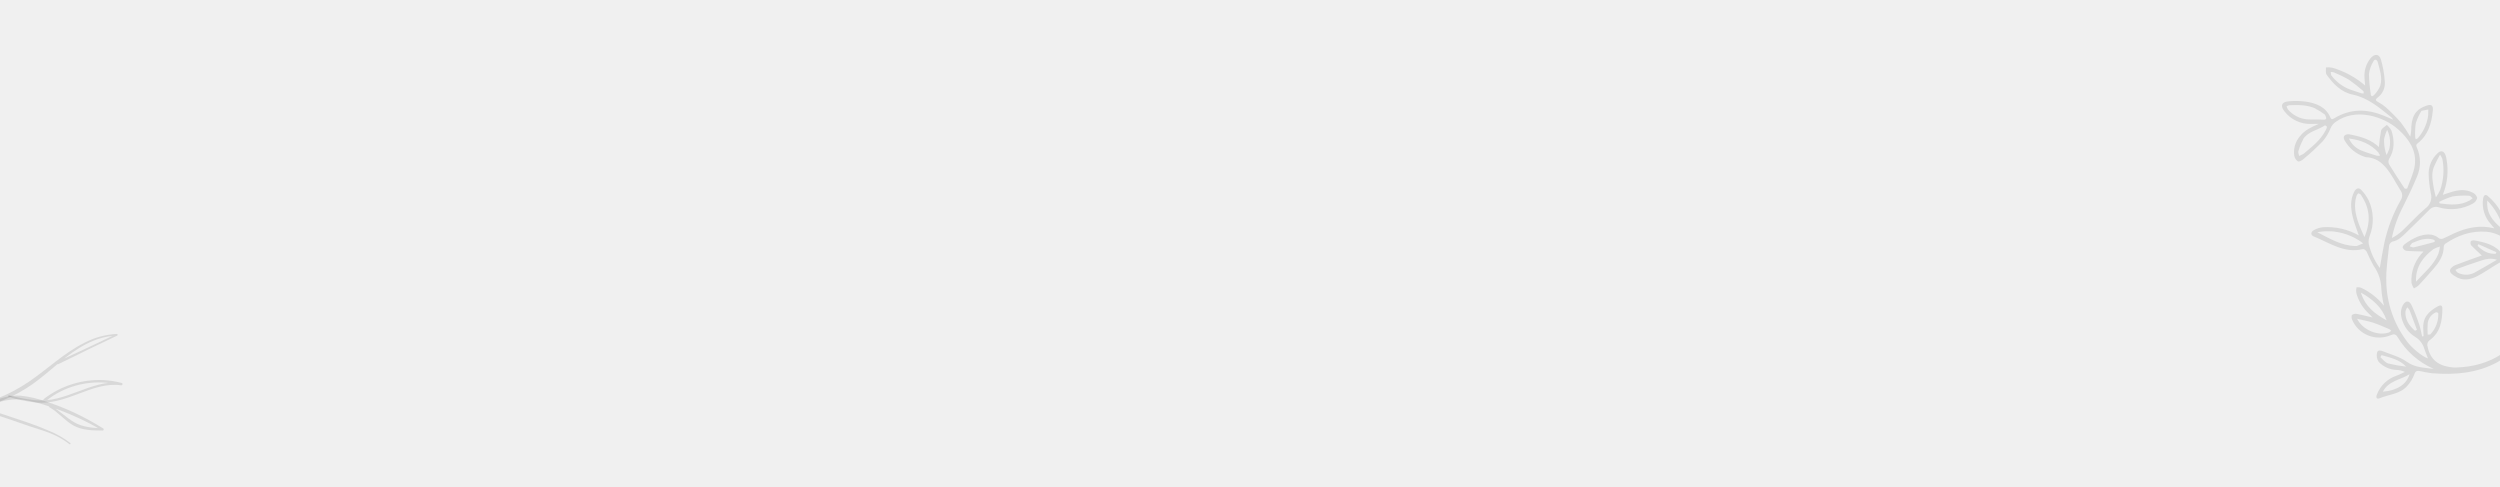
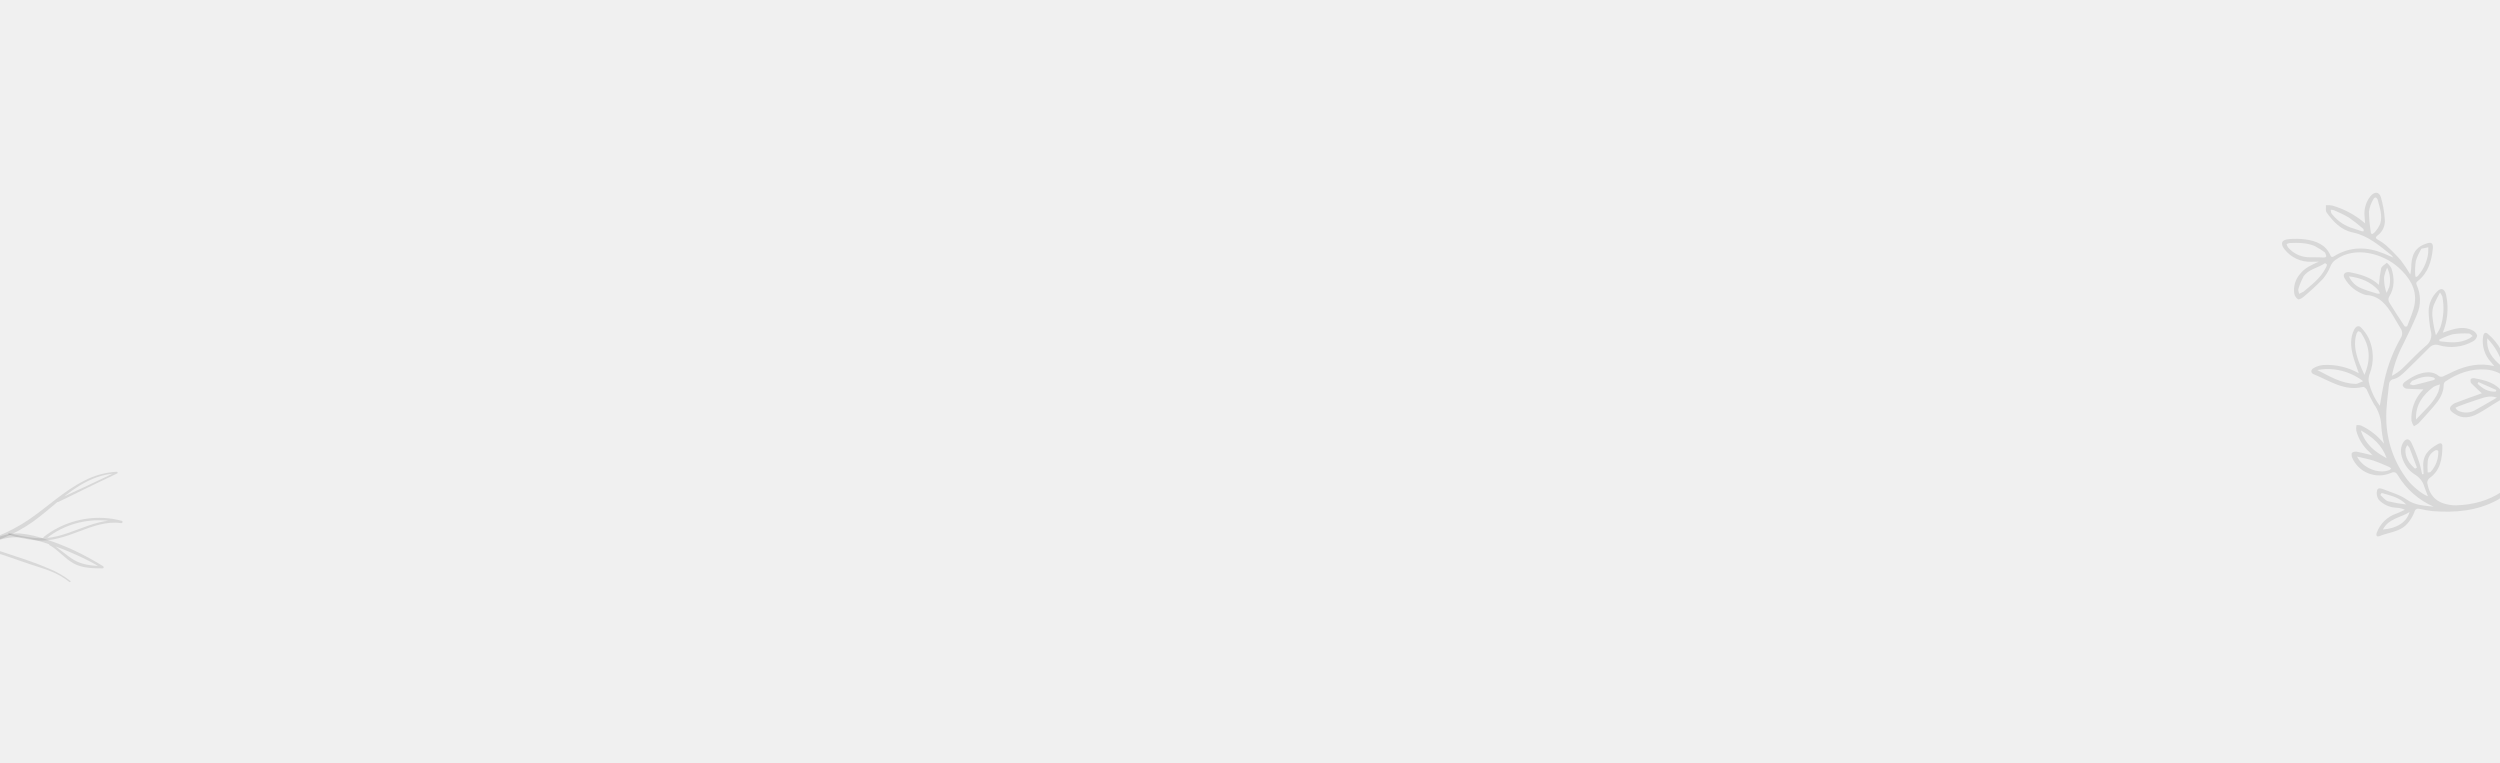
- <svg xmlns="http://www.w3.org/2000/svg" width="1920" height="374" viewBox="0 0 1920 374" fill="none">
+ <svg xmlns="http://www.w3.org/2000/svg" width="1226" height="374" viewBox="0 0 1920 374" fill="none">
  <g clip-path="url(#clip0_505_822)">
    <path d="M-27.342 315.184C-18.683 312.15 -10.018 309.221 -1.501 305.798C6.878 302.407 14.872 298.135 22.347 293.054C36.575 283.345 49.161 271.126 64.683 263.327C72.421 259.233 80.965 256.887 89.721 256.451C89.865 256.462 90.002 256.516 90.113 256.608C90.225 256.7 90.305 256.824 90.343 256.963C90.381 257.103 90.375 257.25 90.326 257.385C90.276 257.521 90.186 257.637 90.068 257.718L67.436 268.571C59.893 272.206 52.511 276.026 44.879 279.602C43.808 280.22 42.769 278.468 43.909 277.921C51.44 274.265 59.097 270.923 66.705 267.305L89.397 256.556C89.6 256.908 89.619 257.368 89.731 257.801C73.015 258.156 58.503 267.752 46.062 278.034C39.202 283.71 32.548 289.599 25.307 294.803C18.093 299.9 10.32 304.156 2.139 307.487C-7.306 311.297 -16.968 314.547 -26.797 317.222C-28.045 317.582 -28.518 315.669 -27.306 315.247L-27.342 315.184Z" fill="black" fill-opacity="0.1" />
    <path d="M-25.67 314.607C-11.479 312.638 0.526 302.885 15.295 303.821C22.44 304.557 29.471 306.185 36.224 308.669C43.315 311.008 50.267 313.756 57.046 316.9C64.658 320.509 72.061 324.548 79.221 328.998C79.389 329.099 79.519 329.252 79.594 329.433C79.668 329.615 79.683 329.815 79.635 330.005C79.587 330.194 79.479 330.362 79.327 330.485C79.176 330.607 78.989 330.677 78.794 330.684C71.208 330.581 63.416 330.598 56.607 326.893C49.798 323.188 44.88 316.62 38.089 312.85C37.905 312.747 37.77 312.575 37.712 312.372C37.654 312.169 37.679 311.952 37.78 311.769C37.882 311.585 38.053 311.45 38.254 311.394C38.456 311.337 38.672 311.363 38.855 311.466C45.371 315.092 50.57 320.528 56.966 324.278C63.361 328.029 71.327 328.742 78.875 328.921C78.728 329.476 78.561 330.043 78.427 330.619C72.192 326.848 65.729 323.473 59.078 320.514C52.329 317.403 45.411 314.681 38.357 312.363C31.636 309.938 24.708 308.149 17.663 307.018C10.677 306.243 3.617 307.143 -2.935 309.642C-10.291 312.174 -17.532 315.524 -25.391 315.995C-26.156 316.049 -26.343 314.774 -25.581 314.666L-25.67 314.607Z" fill="black" fill-opacity="0.1" />
    <path d="M7.167 303.588C13.414 305.318 19.78 306.563 26.211 307.312C32.18 307.854 38.19 307.395 43.996 305.953C54.771 303.301 64.786 298.238 75.534 295.491C81.376 293.871 87.486 293.427 93.514 294.185L93.028 295.96C77.477 291.79 60.98 293.445 46.628 300.615C42.552 302.64 38.732 305.143 35.247 308.071C35.134 308.191 34.997 308.285 34.844 308.346C34.691 308.407 34.527 308.435 34.362 308.426C34.198 308.418 34.036 308.373 33.89 308.297C33.743 308.22 33.615 308.113 33.513 307.982C33.412 307.851 33.339 307.699 33.301 307.538C33.263 307.377 33.26 307.21 33.292 307.048C33.325 306.886 33.392 306.733 33.488 306.599C33.585 306.466 33.71 306.356 33.853 306.275C46.934 296.192 63.179 291.106 79.708 291.92C84.359 292.173 88.974 292.911 93.478 294.123C94.651 294.442 94.135 296.068 92.992 295.898C81.715 294.302 70.821 298.461 60.478 302.386C50.135 306.31 39.2 310.16 27.706 309.188C20.62 308.372 13.616 306.925 6.778 304.864C5.91 304.646 6.264 303.308 7.131 303.526L7.167 303.588Z" fill="black" fill-opacity="0.1" />
    <path d="M-26.748 315.118C-21.803 313.824 -16.623 313.671 -11.597 314.671C-6.341 315.557 -1.167 316.893 3.867 318.663C15.241 322.472 26.805 326.088 37.805 330.914C43.626 333.279 49.096 336.443 54.057 340.317C54.619 340.767 53.836 341.552 53.294 341.09C48.888 337.66 44.018 334.881 38.833 332.838C33.683 330.721 28.286 329.272 23.017 327.472L5.875 321.571C1.072 319.852 -3.826 318.421 -8.795 317.286C-11.66 316.645 -14.574 316.263 -17.503 316.144C-20.415 316.132 -23.322 316.366 -26.192 316.844C-26.405 316.875 -26.623 316.826 -26.804 316.706C-26.985 316.587 -27.116 316.405 -27.173 316.195C-27.23 315.985 -27.208 315.762 -27.111 315.569C-27.015 315.375 -26.851 315.224 -26.651 315.145L-26.748 315.118Z" fill="black" fill-opacity="0.1" />
  </g>
  <g clip-path="url(#clip1_505_822)">
-     <path d="M1825.47 302.979C1826.74 299.637 1828.73 296.616 1831.3 294.13C1833.87 291.644 1836.96 289.753 1840.34 288.59C1842.59 287.812 1844.73 286.626 1846.91 285.641C1844.91 284.708 1842.75 284.185 1840.55 284.104C1835.34 283.918 1830.41 281.696 1826.82 277.914C1826.12 276.855 1825.65 275.66 1825.44 274.407C1825.23 273.154 1825.29 271.872 1825.62 270.645C1826.27 268.258 1829.09 269.332 1830.89 270.082C1836.71 272.401 1843.1 274.072 1848.1 277.633C1854.66 282.381 1861.81 282.371 1869.04 283.279C1857.52 278.245 1847.85 269.733 1841.39 258.934C1839.93 256.403 1838.32 256.441 1836.02 257.443C1830.56 259.78 1824.4 259.864 1818.87 257.677C1813.34 255.491 1808.9 251.209 1806.5 245.764C1805.97 244.584 1805.73 242.51 1806.41 241.796C1807 241.415 1807.66 241.161 1808.35 241.049C1809.04 240.936 1809.74 240.969 1810.42 241.145C1814.16 241.837 1817.85 242.83 1821.56 243.716L1822.25 243.791L1821.64 243.423C1821.03 242.635 1820.35 241.897 1819.62 241.214C1814.76 236.88 1811.28 231.211 1809.62 224.914C1809.43 223.469 1809.49 222.003 1809.81 220.582C1811.02 220.732 1812.4 220.506 1813.38 221.006C1820.19 224.205 1826.18 228.929 1830.88 234.812C1829.9 230.633 1829.22 226.386 1828.87 222.107C1828.8 215.713 1826.76 209.494 1823.02 204.3C1821 200.682 1819.17 196.963 1817.53 193.158C1817.02 192.283 1815.51 191.122 1814.77 191.301C1800.44 194.816 1789.14 186.53 1776.98 181.594C1774.4 180.602 1774.48 178.077 1777.08 176.701C1779.23 175.507 1781.6 174.754 1784.04 174.488C1793.62 173.891 1803.16 176.07 1811.54 180.765C1809.84 175.642 1807.95 171.078 1806.83 166.344C1805.34 159.987 1804.85 153.522 1807.96 147.382C1809.42 144.534 1811.61 143.789 1813.41 145.798C1815.71 148.186 1817.64 150.902 1819.13 153.858C1821.09 158.106 1822.17 162.702 1822.31 167.374C1822.46 172.046 1821.66 176.698 1819.98 181.054C1819.17 183.042 1818.9 185.208 1819.19 187.334C1820.73 194.006 1823.62 200.291 1827.7 205.793C1828.9 198.871 1829.91 192.462 1831.24 186.187C1833.76 174.802 1837.98 163.863 1843.75 153.735C1844.49 152.643 1844.88 151.35 1844.86 150.029C1844.84 148.709 1844.42 147.425 1843.65 146.352C1841.57 143.137 1839.81 139.71 1837.79 136.463C1832.92 128.536 1827.59 121.194 1817.06 120.722C1816.73 120.687 1816.4 120.599 1816.1 120.462C1809.56 118.343 1804.06 113.845 1800.67 107.859C1799.17 105.255 1800.29 103.341 1803.25 103.098C1804.24 103.129 1805.22 103.277 1806.18 103.54C1813.97 105.117 1821.38 107.535 1826.98 112.889C1827.3 108.623 1827.88 104.383 1828.73 100.191C1829.17 98.501 1831.57 97.339 1833.09 95.94C1834.51 97.135 1835.71 98.58 1836.62 100.205C1838.98 107.723 1839.24 115.163 1834.76 122.212C1834.46 122.849 1834.32 123.547 1834.34 124.251C1834.36 124.955 1834.54 125.644 1834.87 126.265C1838.68 132.523 1842.71 138.634 1846.75 144.735C1846.93 145.051 1848.62 144.922 1848.71 144.695C1850.81 138.769 1853.76 132.947 1854.57 126.847C1856.04 115.533 1850.11 106.899 1842.03 99.585C1830.46 89.121 1808.83 82.659 1793.8 93.643C1792.08 94.806 1790.74 96.443 1789.94 98.356C1788.48 102.045 1786.44 105.471 1783.88 108.499C1779.17 113.334 1774.2 117.916 1769 122.226C1767.89 123.216 1765.75 124.401 1764.85 123.954C1764.11 123.479 1763.49 122.86 1763 122.135C1762.51 121.41 1762.18 120.593 1762.01 119.735C1761.59 117.018 1761.77 114.243 1762.54 111.606C1763.32 108.969 1764.66 106.536 1766.48 104.481C1770.21 99.699 1775.56 97.477 1780.88 95.103L1781.12 94.963L1780.88 95.103L1774.91 95.197C1771.01 95.317 1767.13 94.513 1763.58 92.851C1760.04 91.189 1756.94 88.715 1754.53 85.63C1750.94 81.129 1752.38 78.12 1758.04 77.774C1762.21 77.425 1766.4 77.499 1770.55 77.994C1778.67 79.186 1786.13 81.899 1789.77 90.265C1790.62 92.254 1791.71 91.43 1792.87 90.736C1805.24 83.296 1817.98 83.531 1830.97 88.927C1833.31 89.885 1835.63 90.902 1837.94 91.9C1837.56 91.24 1837.09 90.634 1836.55 90.097C1827.56 82.886 1818.75 75.144 1806.9 72.663C1797.83 70.776 1791.96 64.419 1786.85 57.372C1785.9 56.062 1786.44 53.663 1786.29 51.767C1787.86 51.63 1789.44 51.691 1791 51.949C1800.36 54.619 1809.03 59.299 1816.4 65.663C1816.24 63.623 1816.03 61.807 1815.94 59.975C1815.48 54.616 1817.05 49.284 1820.34 45.033C1823.51 40.997 1827.27 41.207 1828.56 45.719C1830.16 51.264 1831.16 56.966 1831.54 62.725C1831.74 64.989 1831.37 67.265 1830.47 69.348C1829.56 71.432 1828.16 73.258 1826.38 74.663C1823.76 76.646 1824.49 77.267 1826.67 78.513C1828.72 79.605 1830.64 80.928 1832.39 82.455C1836.42 86.082 1840.23 89.942 1843.81 94.015C1846.46 97.499 1848.89 101.143 1851.08 104.927C1851.66 102.332 1851.93 99.677 1851.89 97.019C1852.7 86.926 1857.09 83.299 1863.78 81.074C1867.48 79.853 1868.73 81.069 1868.44 84.857C1867.48 94.516 1864.98 103.525 1856.96 109.917C1855.76 110.883 1855.34 111.399 1856.04 113.05C1857.63 116.551 1858.48 120.341 1858.54 124.183C1858.6 128.026 1857.86 131.837 1856.38 135.379C1853.18 143.179 1849.45 150.789 1845.7 158.391C1841.63 166.05 1838.68 174.257 1836.96 182.759C1839.74 181.362 1842.32 179.598 1844.63 177.513C1850.74 171.724 1856.39 165.415 1862.8 159.974C1864.6 158.684 1865.96 156.868 1866.68 154.775C1867.41 152.682 1867.47 150.415 1866.85 148.285C1865.82 143.265 1865.27 138.16 1865.2 133.038C1865.25 130.202 1865.86 127.404 1867 124.807C1868.14 122.21 1869.77 119.864 1871.82 117.906C1874.5 115.169 1876.85 115.722 1878.19 119.193C1878.5 120.135 1878.74 121.103 1878.89 122.085C1880.63 131.346 1879.64 140.909 1876.06 149.615L1881.13 147.929C1887.11 145.967 1893.12 144.851 1899 147.908C1899.83 148.292 1900.58 148.851 1901.18 149.547C1901.78 150.243 1902.23 151.06 1902.49 151.943C1902.3 152.871 1901.91 153.745 1901.34 154.502C1900.77 155.259 1900.04 155.881 1899.2 156.323C1895.29 158.517 1890.98 159.91 1886.52 160.422C1882.07 160.935 1877.55 160.555 1873.24 159.307C1871.93 158.82 1870.51 158.741 1869.16 159.079C1867.81 159.416 1866.59 160.156 1865.67 161.199C1859.85 167.038 1854.03 172.876 1848.06 178.579C1844.97 181.505 1842.05 184.709 1837.41 185.522C1836.76 185.788 1836.19 186.21 1835.74 186.75C1835.29 187.29 1834.99 187.931 1834.84 188.619C1833.9 197.843 1832.38 207.131 1832.67 216.34C1833.02 233.056 1838.67 249.237 1848.82 262.534C1852.38 267.248 1860.34 273.915 1864.63 275.257C1863.77 272.999 1862.78 270.547 1861.91 268.049C1860.87 264.254 1858.45 260.987 1855.11 258.899C1850.79 256.313 1847.43 252.373 1845.57 247.689C1843.83 243.434 1843.06 239.045 1845.24 234.711C1847.3 230.74 1850.16 230.378 1852.03 234.308C1854.29 239.089 1856.25 244.009 1857.89 249.036C1858.94 252.053 1859.45 255.255 1860.2 258.366L1861.28 258.215C1861.21 256.468 1861.22 254.727 1861.09 252.993C1860.39 243.674 1865.16 239.283 1872.17 235.259C1873.88 234.272 1875.86 234.02 1875.75 237.163C1875.65 246.568 1874.24 255.397 1865.8 261.411C1865.27 261.844 1864.84 262.392 1864.55 263.014C1864.27 263.636 1864.12 264.316 1864.13 265.002C1865.82 274.994 1871.37 280.322 1881.31 281.878C1882.95 282.152 1884.61 282.273 1886.27 282.238C1913.44 281.434 1932.69 268.285 1944.4 244.135C1948.7 235.795 1950.25 226.304 1948.83 217.021C1948.03 212.248 1945.91 208.314 1941.41 206.57C1935.42 204.251 1929.15 202.487 1922.97 200.747C1921.86 200.418 1920.22 201.391 1919.04 202.096C1913.56 205.259 1908.42 208.999 1902.86 211.936C1897.3 214.873 1891.14 216.046 1885.36 212.118C1883.6 210.923 1880.73 209.458 1881.87 206.687C1883.02 205.025 1884.71 203.813 1886.65 203.257C1893.14 200.727 1899.71 198.471 1906.05 196.199C1903.09 193.422 1900.36 191.053 1897.92 188.495C1897.61 188.037 1897.41 187.512 1897.34 186.964C1897.28 186.416 1897.34 185.86 1897.53 185.343C1897.83 184.747 1899.49 184.438 1900.44 184.631C1908.8 186.252 1917.09 188.04 1922.26 195.921C1922.87 196.72 1923.71 197.301 1924.68 197.576C1931.14 199.55 1937.64 201.406 1944.27 203.379C1939.35 196.302 1934.01 189.461 1926.6 184.782C1921.41 181.501 1916.01 178.493 1909.69 178.002C1897.9 177.018 1887.48 180.753 1877.89 187.258C1877.55 187.562 1877.28 187.93 1877.09 188.342C1876.91 188.753 1876.8 189.199 1876.79 189.652C1876.72 196.265 1873.32 201.306 1869.28 206.02C1865.24 210.733 1861.43 214.942 1857.38 219.29C1856.31 220.18 1855.12 220.923 1853.85 221.501C1853 220.196 1852.37 218.757 1851.99 217.243C1851.48 209.185 1854.15 201.253 1859.41 195.147C1859.84 194.65 1860.34 194.216 1860.74 193.711C1861.14 193.207 1861.24 192.903 1861.07 193.172C1856.72 193.007 1852.29 193.01 1847.89 192.598C1847.29 192.422 1846.74 192.108 1846.29 191.68C1845.83 191.252 1845.49 190.723 1845.28 190.136C1845.05 189.447 1846.08 187.962 1846.95 187.41C1850 185.112 1853.33 183.193 1856.85 181.695C1862.34 179.84 1868.1 178.67 1873.31 183.104C1873.77 183.337 1874.27 183.465 1874.79 183.481C1875.3 183.497 1875.81 183.4 1876.29 183.197C1879.04 182.052 1881.69 180.626 1884.4 179.358C1894.39 174.754 1904.69 172.603 1915.65 175.378C1914.82 174.369 1914.02 173.368 1913.17 172.37C1910.72 169.761 1908.89 166.629 1907.82 163.211C1906.75 159.793 1906.47 156.177 1907 152.638C1907.49 149.655 1908.92 148.926 1910.85 150.716C1918.63 157.308 1923.83 166.447 1925.51 176.506C1925.61 177.661 1925.98 178.778 1926.59 179.766C1927.2 180.754 1928.03 181.586 1929.02 182.195C1938.11 188.852 1945.61 196.777 1949.68 207.648C1952.56 215.375 1953.5 223.683 1952.44 231.853C1954.79 226.278 1956.94 220.725 1958.71 215.04C1959.77 211.6 1961.73 207.414 1960.61 204.565C1959.66 202.015 1955.21 200.662 1952.21 198.945C1943.83 194.16 1939.48 187.097 1940.01 177.339C1940.13 174.965 1939.76 171.552 1942.78 171.2C1944.34 171.021 1946.65 173.356 1947.93 175.051C1951.94 180.421 1955.65 186.022 1959.69 191.872C1959.12 188.204 1959.8 184.451 1961.61 181.217C1963.43 177.983 1966.28 175.454 1969.7 174.038C1970.94 173.445 1973.19 172.667 1973.67 173.187C1974.56 174.429 1974.97 175.945 1974.85 177.465C1974.19 186.952 1970.33 195.378 1966.31 203.852C1964.07 208.545 1962.5 213.497 1960.6 218.285C1964.09 216.818 1966.62 214.936 1969.38 213.493C1972.06 211.987 1975.02 211.032 1978.07 210.686C1981.13 210.339 1984.23 210.607 1987.18 211.475C1987.76 211.694 1988.29 212.033 1988.73 212.469C1989.18 212.905 1989.53 213.428 1989.76 214.006C1989.98 214.695 1988.98 216.044 1988.2 216.763C1986.6 218.219 1984.88 219.549 1983.07 220.743C1977.53 224.391 1971.92 228.745 1964.92 227.9C1959.07 227.16 1956.52 229.1 1954.47 234.302C1952.67 238.815 1948.97 242.44 1946.91 246.93C1940.77 260.246 1930.54 271.241 1917.7 278.305C1902.24 286.659 1885.27 288.021 1868.06 286.676C1864.92 286.319 1861.81 285.771 1858.74 285.035C1856.42 284.586 1855.01 284.708 1854.13 287.694C1852.91 290.863 1851.12 293.781 1848.85 296.301C1843.28 302.74 1834.65 302.887 1827.42 305.894C1825.21 306.824 1824.52 305.114 1825.47 302.979ZM1823.49 248.085C1819.44 246.776 1815.2 245.998 1810.26 244.81C1814.53 253.581 1826.67 258.402 1835.04 255.183C1835.57 254.857 1836.03 254.438 1836.41 253.947C1835.96 253.493 1835.46 253.099 1834.91 252.776C1831.03 251.197 1827.32 249.397 1823.4 248.139L1823.49 248.085ZM1813.11 224.581C1816.51 235.396 1823.81 241.052 1832.93 246.034C1829.34 235.875 1822.36 229.911 1813.02 224.635L1813.11 224.581ZM1813.48 149.95C1812.92 149.212 1812.11 148.703 1811.2 148.518C1810.88 148.479 1810.12 149.659 1809.82 150.427C1807.51 157.568 1808.97 164.515 1811.33 171.311C1812.49 174.657 1814.09 177.853 1815.88 182.028C1821.02 170.13 1819.99 159.81 1813.4 150.022L1813.48 149.95ZM1826.89 117.407C1820.92 110.679 1813.24 107.498 1804 106.382C1804.92 108.501 1806.26 110.413 1807.93 112.005C1809.6 113.596 1811.58 114.835 1813.74 115.647C1817.53 117.249 1821.54 118.359 1825.47 119.588C1826.25 119.706 1827.04 119.701 1827.82 119.574C1827.57 118.805 1827.19 118.082 1826.71 117.437L1826.89 117.407ZM1834.78 115.129C1836.22 109.994 1835.7 104.504 1833.32 99.727C1832.26 101.998 1831.47 104.386 1830.96 106.842C1830.9 109.646 1831.16 112.45 1831.75 115.194C1832.04 116.495 1832.42 117.774 1832.9 119.022C1833.59 117.794 1834.16 116.5 1834.6 115.159L1834.78 115.129ZM1768.88 107.042C1767.31 109.896 1766.08 112.915 1765.18 116.045C1764.85 117.133 1765.53 118.526 1765.74 119.793L1769.1 118.151C1775.12 112.964 1782 108.024 1785.99 100.235C1786.51 99.399 1786.88 98.487 1787.11 97.533C1787.16 97.154 1785.78 96.169 1785.63 96.254C1779.95 100.151 1772.44 100.866 1768.69 107.072L1768.88 107.042ZM1778.26 83.319C1771.91 80.511 1765.09 80.502 1758.29 80.809C1757.52 80.966 1756.79 81.246 1756.12 81.64C1756.34 82.511 1756.7 83.341 1757.19 84.097C1760.87 88.436 1766.11 91.15 1771.78 91.65C1775.67 91.881 1779.7 91.613 1783.64 91.87C1787.58 92.127 1786.73 90.705 1785.57 88.051C1783.21 86.268 1780.71 84.695 1778.08 83.349L1778.26 83.319ZM1815.19 70.083C1811.63 66.92 1807.88 63.971 1803.97 61.253C1800.24 59.084 1796.36 57.179 1792.36 55.553C1791.59 55.341 1790.79 55.237 1789.98 55.242L1790.34 57.713C1794.03 62.738 1799.1 66.585 1804.93 68.787C1807.96 69.742 1810.89 70.781 1813.89 71.729C1814.35 71.804 1814.82 71.815 1815.29 71.761C1815.27 71.204 1815.38 70.37 1815.05 70.092L1815.19 70.083ZM1823.17 73.093C1825.24 71.037 1826.89 68.592 1828.03 65.897C1829.94 59.606 1827.56 53.513 1826.04 47.494C1825.15 45.258 1823.57 45.477 1822.8 47.062C1821.02 50.013 1819.85 53.286 1819.35 56.695C1819.45 61.805 1819.91 66.902 1820.72 71.948C1820.74 73.901 1821.86 74.469 1823.02 73.101L1823.17 73.093ZM1838.16 92.118C1838.3 92.36 1838.57 92.527 1838.79 92.726C1838.72 92.614 1838.79 92.398 1838.75 92.371C1838.56 92.273 1838.37 92.189 1838.16 92.118ZM1856.93 106.09C1860.74 101.705 1863.36 96.402 1864.51 90.699C1864.69 89.893 1864.81 89.072 1864.85 88.245C1864.92 86.865 1864.87 85.502 1864.93 84.103L1859.66 85.137C1857.91 88.064 1856.47 91.171 1855.38 94.406C1854.83 97.999 1854.66 101.64 1854.87 105.27C1854.93 105.846 1855.09 106.409 1855.33 106.935C1855.92 106.761 1856.46 106.474 1856.93 106.09ZM1896.7 153.97C1897.5 153.441 1898.27 152.859 1898.99 152.228C1898.09 151.56 1897.19 150.343 1896.28 150.32C1892.06 150.075 1887.82 150.252 1883.64 150.849C1880.04 151.922 1876.56 153.333 1873.24 155.064L1873.69 156.221C1881.49 157.172 1889.31 158.113 1896.68 153.933L1896.7 153.97ZM1874.12 145.776C1876.74 138.071 1877.28 129.81 1875.69 121.823C1875.22 120.754 1874.63 119.737 1873.94 118.79C1872.19 121.893 1870.59 125.083 1869.16 128.349C1867.04 134.035 1868.35 139.807 1869.33 145.493C1869.69 147.539 1870.29 149.524 1870.79 151.544C1872.08 149.731 1873.19 147.8 1874.12 145.776ZM1811.29 184.407C1803.68 179.635 1794.81 177.262 1785.84 177.595C1783.77 177.699 1781.73 178.079 1779.67 178.327C1789.12 183.144 1798.18 188.725 1809.09 188.954C1809.41 189 1809.75 188.983 1810.07 188.905C1811.69 188.27 1813.27 187.58 1814.86 186.908C1813.7 185.986 1812.5 185.126 1811.25 184.333L1811.29 184.407ZM1866.64 256.638C1868.66 254.484 1870.23 251.946 1871.25 249.174C1872.27 246.401 1872.73 243.45 1872.59 240.496C1872.6 240.246 1871.2 239.665 1870.73 239.885C1869.06 240.608 1867.61 241.752 1866.52 243.204C1865.43 244.657 1864.73 246.369 1864.5 248.173C1864.29 251.104 1864.27 254.045 1864.46 256.978C1865.47 256.842 1866.3 256.956 1866.69 256.731L1866.64 256.638ZM1901.37 201.509C1896.83 202.913 1892.38 204.64 1887.89 206.262C1887.16 206.564 1886.46 206.914 1885.78 207.312C1886.22 208.12 1886.82 208.836 1887.54 209.42C1889.75 210.546 1892.22 211.073 1894.7 210.948C1897.18 210.823 1899.58 210.05 1901.66 208.707C1907.04 205.8 1912.25 202.595 1917.6 199.507C1911.8 197.398 1906.61 199.87 1901.37 201.509ZM1903.39 187.545L1902.79 188.831C1906.66 192.652 1911.03 195.259 1916.69 194.895L1917.22 193.699L1903.39 187.545ZM1868.78 184.008C1863.18 182.407 1858.09 184.229 1852.45 186.689L1850.6 189.147C1851.68 189.438 1852.87 190.166 1853.86 189.944C1858.95 188.767 1864 187.39 1869.05 186.013C1869.49 185.795 1869.87 185.487 1870.18 185.108C1869.72 184.732 1869.31 184.15 1868.78 184.008ZM1868.64 191.53C1860.95 197.336 1854.98 204.973 1855.51 216.304C1862.04 209.181 1869.05 203.522 1872.63 195.055C1873.22 193.206 1873.63 191.308 1873.86 189.383C1872.03 189.855 1870.26 190.552 1868.6 191.456L1868.64 191.53ZM1910.2 154.016C1909.48 162.718 1913.2 169.251 1922.67 176.433C1920.57 167.961 1916.25 160.199 1910.16 153.942L1910.2 154.016ZM1967.75 193.424C1969.41 188.592 1970.73 183.617 1972.11 178.677C1972.17 177.881 1972.11 177.079 1971.92 176.302L1970.03 176.799C1964.64 180.88 1961.97 185.868 1962.91 192.422C1963.26 194.97 1963.78 197.498 1964.24 200.04C1965.6 197.943 1966.77 195.729 1967.75 193.424ZM1945.45 176.853C1944.93 176.373 1944.38 175.927 1943.81 175.516C1943.5 176.086 1943.28 176.699 1943.15 177.335C1943.01 183.741 1944.57 189.488 1950.01 193.495C1952.55 195.327 1955.23 196.928 1958.54 199.089C1956.16 190.646 1951.65 182.955 1945.44 176.757L1945.45 176.853ZM1962.35 225.166C1968.65 225.966 1973.86 223.137 1978.79 219.765C1981.08 218.446 1983.36 217.127 1985.65 215.808C1986.02 215.53 1986.36 215.203 1986.64 214.835C1986.17 214.54 1985.65 214.302 1985.12 214.127C1980.58 213.053 1975.81 213.813 1971.83 216.243C1968.27 218.302 1964.89 220.648 1961.46 222.9C1960.97 223.335 1960.53 223.83 1960.16 224.373C1960.86 224.692 1961.59 224.926 1962.34 225.07L1962.35 225.166ZM1856.21 253.283C1854.33 248.237 1852.48 243.181 1850.52 238.16C1850.05 237.366 1849.47 236.651 1848.78 236.041C1848.18 236.938 1847.73 237.926 1847.44 238.967C1846.84 245.516 1850.3 250.045 1854.71 254.045L1856.21 253.283ZM1829.15 272.725C1828.69 273.172 1828.36 273.724 1828.17 274.332C1830.07 276.038 1831.85 278.481 1834.11 279.136C1838.65 280.234 1843.25 281.041 1847.89 281.552C1842.83 276.089 1835.82 274.724 1829.11 272.746L1829.15 272.725ZM1848.71 281.599L1848.31 281.633L1848.38 281.763C1848.38 281.763 1848.6 281.663 1848.67 281.621L1848.71 281.599ZM1850.57 287.396C1843.53 291.806 1834.45 292.383 1830.07 300.792C1840.66 300.087 1848.4 295.096 1850.53 287.417L1850.57 287.396Z" fill="black" fill-opacity="0.1" />
+     <path d="M1825.47 302.979C1826.74 299.637 1828.73 296.616 1831.3 294.13C1833.87 291.644 1836.96 289.753 1840.34 288.59C1842.59 287.812 1844.73 286.626 1846.91 285.641C1844.91 284.708 1842.75 284.185 1840.55 284.104C1835.34 283.918 1830.41 281.696 1826.82 277.914C1826.12 276.855 1825.65 275.66 1825.44 274.407C1825.23 273.154 1825.29 271.872 1825.62 270.645C1826.27 268.258 1829.09 269.332 1830.89 270.082C1836.71 272.401 1843.1 274.072 1848.1 277.633C1854.66 282.381 1861.81 282.371 1869.04 283.279C1857.52 278.245 1847.85 269.733 1841.39 258.934C1839.93 256.403 1838.32 256.441 1836.02 257.443C1830.56 259.78 1824.4 259.864 1818.87 257.677C1813.34 255.491 1808.9 251.209 1806.5 245.764C1805.97 244.584 1805.73 242.51 1806.41 241.796C1807 241.415 1807.66 241.161 1808.35 241.049C1809.04 240.936 1809.74 240.969 1810.42 241.145C1814.16 241.837 1817.85 242.83 1821.56 243.716L1822.25 243.791L1821.64 243.423C1821.03 242.635 1820.35 241.897 1819.62 241.214C1814.76 236.88 1811.28 231.211 1809.62 224.914C1809.43 223.469 1809.49 222.003 1809.81 220.582C1811.02 220.732 1812.4 220.506 1813.38 221.006C1820.19 224.205 1826.18 228.929 1830.88 234.812C1829.9 230.633 1829.22 226.386 1828.87 222.107C1828.8 215.713 1826.76 209.494 1823.02 204.3C1821 200.682 1819.17 196.963 1817.53 193.158C1817.02 192.283 1815.51 191.122 1814.77 191.301C1800.44 194.816 1789.14 186.53 1776.98 181.594C1774.4 180.602 1774.48 178.077 1777.08 176.701C1779.23 175.507 1781.6 174.754 1784.04 174.488C1793.62 173.891 1803.16 176.07 1811.54 180.765C1809.84 175.642 1807.95 171.078 1806.83 166.344C1805.34 159.987 1804.85 153.522 1807.96 147.382C1809.42 144.534 1811.61 143.789 1813.41 145.798C1815.71 148.186 1817.64 150.902 1819.13 153.858C1821.09 158.106 1822.17 162.702 1822.31 167.374C1822.46 172.046 1821.66 176.698 1819.98 181.054C1819.17 183.042 1818.9 185.208 1819.19 187.334C1820.73 194.006 1823.62 200.291 1827.7 205.793C1828.9 198.871 1829.91 192.462 1831.24 186.187C1833.76 174.802 1837.98 163.863 1843.75 153.735C1844.49 152.643 1844.88 151.35 1844.86 150.029C1844.84 148.709 1844.42 147.425 1843.65 146.352C1841.57 143.137 1839.81 139.71 1837.79 136.463C1832.92 128.536 1827.59 121.194 1817.06 120.722C1816.73 120.687 1816.4 120.599 1816.1 120.462C1809.56 118.343 1804.06 113.845 1800.67 107.859C1799.17 105.255 1800.29 103.341 1803.25 103.098C1804.24 103.129 1805.22 103.277 1806.18 103.54C1813.97 105.117 1821.38 107.535 1826.98 112.889C1827.3 108.623 1827.88 104.383 1828.73 100.191C1829.17 98.501 1831.57 97.339 1833.09 95.94C1834.51 97.135 1835.71 98.58 1836.62 100.205C1838.98 107.723 1839.24 115.163 1834.76 122.212C1834.46 122.849 1834.32 123.547 1834.34 124.251C1834.36 124.955 1834.54 125.644 1834.87 126.265C1838.68 132.523 1842.71 138.634 1846.75 144.735C1846.93 145.051 1848.62 144.922 1848.71 144.695C1850.81 138.769 1853.76 132.947 1854.57 126.847C1856.04 115.533 1850.11 106.899 1842.03 99.585C1830.46 89.121 1808.83 82.659 1793.8 93.643C1792.08 94.806 1790.74 96.443 1789.94 98.356C1788.48 102.045 1786.44 105.471 1783.88 108.499C1779.17 113.334 1774.2 117.916 1769 122.226C1767.89 123.216 1765.75 124.401 1764.85 123.954C1764.11 123.479 1763.49 122.86 1763 122.135C1762.51 121.41 1762.18 120.593 1762.01 119.735C1761.59 117.018 1761.77 114.243 1762.54 111.606C1763.32 108.969 1764.66 106.536 1766.48 104.481C1770.21 99.699 1775.56 97.477 1780.88 95.103L1781.12 94.963L1780.88 95.103L1774.91 95.197C1771.01 95.317 1767.13 94.513 1763.58 92.851C1760.04 91.189 1756.94 88.715 1754.53 85.63C1750.94 81.129 1752.38 78.12 1758.04 77.774C1762.21 77.425 1766.4 77.499 1770.55 77.994C1778.67 79.186 1786.13 81.899 1789.77 90.265C1790.62 92.254 1791.71 91.43 1792.87 90.736C1805.24 83.296 1817.98 83.531 1830.97 88.927C1833.31 89.885 1835.63 90.902 1837.94 91.9C1837.56 91.24 1837.09 90.634 1836.55 90.097C1827.56 82.886 1818.75 75.144 1806.9 72.663C1797.83 70.776 1791.96 64.419 1786.85 57.372C1785.9 56.062 1786.44 53.663 1786.29 51.767C1787.86 51.63 1789.44 51.691 1791 51.949C1800.36 54.619 1809.03 59.299 1816.4 65.663C1816.24 63.623 1816.03 61.807 1815.94 59.975C1815.48 54.616 1817.05 49.284 1820.34 45.033C1823.51 40.997 1827.27 41.207 1828.56 45.719C1830.16 51.264 1831.16 56.966 1831.54 62.725C1831.74 64.989 1831.37 67.265 1830.47 69.348C1829.56 71.432 1828.16 73.258 1826.38 74.663C1823.76 76.646 1824.49 77.267 1826.67 78.513C1828.72 79.605 1830.64 80.928 1832.39 82.455C1836.42 86.082 1840.23 89.942 1843.81 94.015C1846.46 97.499 1848.89 101.143 1851.08 104.927C1851.66 102.332 1851.93 99.677 1851.89 97.019C1852.7 86.926 1857.09 83.299 1863.78 81.074C1867.48 79.853 1868.73 81.069 1868.44 84.857C1867.48 94.516 1864.98 103.525 1856.96 109.917C1855.76 110.883 1855.34 111.399 1856.04 113.05C1857.63 116.551 1858.48 120.341 1858.54 124.183C1858.6 128.026 1857.86 131.837 1856.38 135.379C1853.18 143.179 1849.45 150.789 1845.7 158.391C1841.63 166.05 1838.68 174.257 1836.96 182.76C1839.74 181.362 1842.32 179.598 1844.63 177.513C1850.74 171.724 1856.39 165.415 1862.8 159.974C1864.6 158.684 1865.96 156.868 1866.68 154.775C1867.41 152.682 1867.47 150.415 1866.85 148.285C1865.82 143.265 1865.27 138.16 1865.2 133.038C1865.25 130.202 1865.86 127.404 1867 124.807C1868.14 122.21 1869.77 119.864 1871.82 117.906C1874.5 115.169 1876.85 115.722 1878.19 119.193C1878.5 120.135 1878.74 121.103 1878.89 122.085C1880.63 131.346 1879.64 140.909 1876.06 149.615L1881.13 147.929C1887.11 145.967 1893.12 144.851 1899 147.908C1899.83 148.292 1900.58 148.851 1901.18 149.547C1901.78 150.243 1902.23 151.06 1902.49 151.943C1902.3 152.871 1901.91 153.745 1901.34 154.502C1900.77 155.259 1900.04 155.881 1899.2 156.323C1895.29 158.517 1890.98 159.91 1886.52 160.422C1882.07 160.935 1877.55 160.555 1873.24 159.307C1871.93 158.82 1870.51 158.741 1869.16 159.079C1867.81 159.416 1866.59 160.156 1865.67 161.199C1859.85 167.038 1854.03 172.876 1848.06 178.579C1844.97 181.505 1842.05 184.709 1837.41 185.522C1836.76 185.788 1836.19 186.21 1835.74 186.75C1835.29 187.29 1834.99 187.931 1834.84 188.619C1833.9 197.843 1832.38 207.131 1832.67 216.34C1833.02 233.056 1838.67 249.237 1848.82 262.534C1852.38 267.248 1860.34 273.915 1864.63 275.257C1863.77 272.999 1862.78 270.547 1861.91 268.049C1860.87 264.254 1858.45 260.987 1855.11 258.899C1850.79 256.313 1847.43 252.373 1845.57 247.689C1843.83 243.434 1843.06 239.045 1845.24 234.711C1847.3 230.74 1850.16 230.378 1852.03 234.308C1854.29 239.089 1856.25 244.009 1857.89 249.036C1858.94 252.053 1859.45 255.255 1860.2 258.366L1861.28 258.215C1861.21 256.468 1861.22 254.727 1861.09 252.993C1860.39 243.674 1865.16 239.283 1872.17 235.259C1873.88 234.272 1875.86 234.02 1875.75 237.163C1875.65 246.568 1874.24 255.397 1865.8 261.411C1865.27 261.844 1864.84 262.392 1864.55 263.014C1864.27 263.636 1864.12 264.316 1864.13 265.002C1865.82 274.994 1871.37 280.322 1881.31 281.878C1882.95 282.152 1884.61 282.273 1886.27 282.238C1913.44 281.434 1932.69 268.285 1944.4 244.135C1948.7 235.795 1950.25 226.304 1948.83 217.021C1948.03 212.248 1945.91 208.314 1941.41 206.57C1935.42 204.251 1929.15 202.487 1922.97 200.747C1921.86 200.418 1920.22 201.391 1919.04 202.096C1913.56 205.259 1908.42 208.999 1902.86 211.936C1897.3 214.873 1891.14 216.046 1885.36 212.118C1883.6 210.923 1880.73 209.458 1881.87 206.687C1883.02 205.025 1884.71 203.813 1886.65 203.257C1893.14 200.727 1899.71 198.471 1906.05 196.199C1903.09 193.422 1900.36 191.053 1897.92 188.495C1897.61 188.037 1897.41 187.512 1897.34 186.964C1897.28 186.416 1897.34 185.86 1897.53 185.343C1897.83 184.747 1899.49 184.438 1900.44 184.631C1908.8 186.252 1917.09 188.04 1922.26 195.921C1922.87 196.72 1923.71 197.301 1924.68 197.576C1931.14 199.55 1937.64 201.406 1944.27 203.379C1939.35 196.302 1934.01 189.461 1926.6 184.782C1921.41 181.501 1916.01 178.493 1909.69 178.002C1897.9 177.018 1887.48 180.753 1877.89 187.258C1877.55 187.562 1877.28 187.93 1877.09 188.342C1876.91 188.753 1876.8 189.199 1876.79 189.652C1876.72 196.265 1873.32 201.306 1869.28 206.02C1865.24 210.733 1861.43 214.942 1857.38 219.29C1856.31 220.18 1855.12 220.923 1853.85 221.501C1853 220.196 1852.37 218.757 1851.99 217.243C1851.48 209.185 1854.15 201.253 1859.41 195.147C1859.84 194.65 1860.34 194.216 1860.74 193.711C1861.14 193.207 1861.24 192.903 1861.07 193.172C1856.72 193.007 1852.29 193.01 1847.89 192.598C1847.29 192.422 1846.74 192.108 1846.29 191.68C1845.83 191.252 1845.49 190.723 1845.28 190.136C1845.05 189.447 1846.08 187.962 1846.95 187.41C1850 185.112 1853.33 183.193 1856.85 181.695C1862.34 179.84 1868.1 178.67 1873.31 183.104C1873.77 183.337 1874.27 183.465 1874.79 183.481C1875.3 183.497 1875.81 183.4 1876.29 183.197C1879.04 182.052 1881.69 180.626 1884.4 179.358C1894.39 174.754 1904.69 172.603 1915.65 175.378C1914.82 174.369 1914.02 173.368 1913.17 172.37C1910.72 169.761 1908.89 166.629 1907.82 163.211C1906.75 159.793 1906.47 156.177 1907 152.638C1907.49 149.655 1908.92 148.926 1910.85 150.716C1918.63 157.308 1923.83 166.447 1925.51 176.506C1925.61 177.661 1925.98 178.778 1926.59 179.766C1927.2 180.754 1928.03 181.586 1929.02 182.195C1938.11 188.852 1945.61 196.777 1949.68 207.648C1952.56 215.375 1953.5 223.683 1952.44 231.853C1954.79 226.278 1956.94 220.725 1958.71 215.04C1959.77 211.6 1961.73 207.414 1960.61 204.565C1959.66 202.015 1955.21 200.662 1952.21 198.945C1943.83 194.16 1939.48 187.097 1940.01 177.339C1940.13 174.965 1939.76 171.552 1942.78 171.2C1944.34 171.021 1946.65 173.356 1947.93 175.051C1951.94 180.421 1955.65 186.022 1959.69 191.872C1959.12 188.204 1959.8 184.451 1961.61 181.217C1963.43 177.983 1966.28 175.454 1969.7 174.038C1970.94 173.445 1973.19 172.667 1973.67 173.187C1974.56 174.429 1974.97 175.945 1974.85 177.465C1974.19 186.952 1970.33 195.378 1966.31 203.852C1964.07 208.545 1962.5 213.497 1960.6 218.285C1964.09 216.818 1966.62 214.936 1969.38 213.493C1972.06 211.987 1975.02 211.032 1978.07 210.686C1981.13 210.339 1984.23 210.607 1987.18 211.475C1987.76 211.694 1988.29 212.033 1988.73 212.469C1989.18 212.905 1989.53 213.428 1989.76 214.006C1989.98 214.695 1988.98 216.044 1988.2 216.763C1986.6 218.219 1984.88 219.549 1983.07 220.743C1977.53 224.391 1971.92 228.745 1964.92 227.9C1959.07 227.16 1956.52 229.1 1954.47 234.302C1952.67 238.815 1948.97 242.44 1946.91 246.93C1940.77 260.246 1930.54 271.241 1917.7 278.305C1902.24 286.659 1885.27 288.021 1868.06 286.676C1864.92 286.319 1861.81 285.771 1858.74 285.035C1856.42 284.586 1855.01 284.708 1854.13 287.694C1852.91 290.863 1851.12 293.781 1848.85 296.301C1843.28 302.74 1834.65 302.887 1827.42 305.894C1825.21 306.824 1824.52 305.114 1825.47 302.979ZM1823.49 248.085C1819.44 246.776 1815.2 245.998 1810.26 244.81C1814.53 253.581 1826.67 258.402 1835.04 255.183C1835.57 254.857 1836.03 254.438 1836.41 253.947C1835.96 253.493 1835.46 253.099 1834.91 252.776C1831.03 251.197 1827.32 249.397 1823.4 248.139L1823.49 248.085ZM1813.11 224.581C1816.51 235.396 1823.81 241.052 1832.93 246.034C1829.34 235.875 1822.36 229.911 1813.02 224.635L1813.11 224.581ZM1813.48 149.95C1812.92 149.212 1812.11 148.703 1811.2 148.518C1810.88 148.479 1810.12 149.659 1809.82 150.427C1807.51 157.568 1808.97 164.515 1811.33 171.311C1812.49 174.657 1814.09 177.853 1815.88 182.028C1821.02 170.13 1819.99 159.81 1813.4 150.022L1813.48 149.95ZM1826.89 117.407C1820.92 110.679 1813.24 107.498 1804 106.382C1804.92 108.501 1806.26 110.413 1807.93 112.005C1809.6 113.596 1811.58 114.835 1813.74 115.647C1817.53 117.249 1821.54 118.359 1825.47 119.588C1826.25 119.706 1827.04 119.701 1827.82 119.574C1827.57 118.805 1827.19 118.082 1826.71 117.437L1826.89 117.407ZM1834.78 115.129C1836.22 109.994 1835.7 104.504 1833.32 99.727C1832.26 101.998 1831.47 104.386 1830.96 106.842C1830.9 109.646 1831.16 112.45 1831.75 115.194C1832.04 116.495 1832.42 117.774 1832.9 119.022C1833.59 117.794 1834.16 116.5 1834.6 115.159L1834.78 115.129ZM1768.88 107.042C1767.31 109.896 1766.08 112.915 1765.18 116.045C1764.85 117.133 1765.53 118.526 1765.74 119.793L1769.1 118.151C1775.12 112.964 1782 108.024 1785.99 100.235C1786.51 99.399 1786.88 98.487 1787.11 97.533C1787.16 97.154 1785.78 96.169 1785.63 96.254C1779.95 100.151 1772.44 100.866 1768.69 107.072L1768.88 107.042ZM1778.26 83.319C1771.91 80.511 1765.09 80.502 1758.29 80.809C1757.52 80.966 1756.79 81.246 1756.12 81.64C1756.34 82.511 1756.7 83.341 1757.19 84.097C1760.87 88.436 1766.11 91.15 1771.78 91.65C1775.67 91.881 1779.7 91.613 1783.64 91.87C1787.58 92.127 1786.73 90.705 1785.57 88.051C1783.21 86.268 1780.71 84.695 1778.08 83.349L1778.26 83.319ZM1815.19 70.083C1811.63 66.92 1807.88 63.971 1803.97 61.253C1800.24 59.084 1796.36 57.179 1792.36 55.553C1791.59 55.341 1790.79 55.237 1789.98 55.242L1790.34 57.713C1794.03 62.738 1799.1 66.585 1804.93 68.787C1807.96 69.742 1810.89 70.781 1813.89 71.729C1814.35 71.804 1814.82 71.815 1815.29 71.761C1815.27 71.204 1815.38 70.37 1815.05 70.092L1815.19 70.083ZM1823.17 73.093C1825.24 71.037 1826.89 68.592 1828.03 65.897C1829.94 59.606 1827.56 53.513 1826.04 47.494C1825.15 45.258 1823.57 45.477 1822.8 47.062C1821.02 50.013 1819.85 53.286 1819.35 56.695C1819.45 61.805 1819.91 66.902 1820.72 71.948C1820.74 73.901 1821.86 74.469 1823.02 73.101L1823.17 73.093ZM1838.16 92.118C1838.3 92.36 1838.57 92.527 1838.79 92.726C1838.72 92.614 1838.79 92.398 1838.75 92.371C1838.56 92.273 1838.37 92.189 1838.16 92.118V92.118ZM1856.93 106.09C1860.74 101.705 1863.36 96.402 1864.51 90.699C1864.69 89.893 1864.81 89.072 1864.85 88.245C1864.92 86.865 1864.87 85.502 1864.93 84.103L1859.66 85.137C1857.91 88.064 1856.47 91.171 1855.38 94.406C1854.83 97.999 1854.66 101.64 1854.87 105.27C1854.93 105.846 1855.09 106.409 1855.33 106.935C1855.92 106.761 1856.46 106.474 1856.93 106.09V106.09ZM1896.7 153.97C1897.5 153.441 1898.27 152.859 1898.99 152.228C1898.09 151.56 1897.19 150.343 1896.28 150.32C1892.06 150.075 1887.82 150.252 1883.64 150.849C1880.04 151.922 1876.56 153.333 1873.24 155.064L1873.69 156.221C1881.49 157.172 1889.31 158.113 1896.68 153.933L1896.7 153.97ZM1874.12 145.776C1876.74 138.071 1877.28 129.81 1875.69 121.823C1875.22 120.754 1874.63 119.737 1873.94 118.79C1872.19 121.893 1870.59 125.083 1869.16 128.349C1867.04 134.035 1868.35 139.807 1869.33 145.493C1869.69 147.539 1870.29 149.524 1870.79 151.544C1872.08 149.731 1873.19 147.8 1874.12 145.776ZM1811.29 184.407C1803.68 179.635 1794.81 177.262 1785.84 177.595C1783.77 177.699 1781.73 178.079 1779.67 178.327C1789.12 183.144 1798.18 188.725 1809.09 188.954C1809.41 189 1809.75 188.983 1810.07 188.905C1811.69 188.271 1813.27 187.58 1814.86 186.908C1813.7 185.986 1812.5 185.126 1811.25 184.333L1811.29 184.407ZM1866.64 256.638C1868.66 254.484 1870.23 251.946 1871.25 249.174C1872.27 246.401 1872.73 243.45 1872.59 240.496C1872.6 240.246 1871.2 239.665 1870.73 239.885C1869.06 240.608 1867.61 241.752 1866.52 243.204C1865.43 244.657 1864.73 246.369 1864.5 248.173C1864.29 251.104 1864.27 254.045 1864.46 256.978C1865.47 256.842 1866.3 256.956 1866.69 256.731L1866.64 256.638ZM1901.37 201.509C1896.83 202.913 1892.38 204.64 1887.89 206.262C1887.16 206.564 1886.46 206.914 1885.78 207.312C1886.22 208.12 1886.82 208.836 1887.54 209.42C1889.75 210.546 1892.22 211.073 1894.7 210.948C1897.18 210.823 1899.58 210.05 1901.66 208.707C1907.04 205.8 1912.25 202.595 1917.6 199.507C1911.8 197.398 1906.61 199.87 1901.37 201.509ZM1903.39 187.545L1902.79 188.831C1906.66 192.652 1911.03 195.259 1916.69 194.895L1917.22 193.699L1903.39 187.545ZM1868.78 184.008C1863.18 182.407 1858.09 184.229 1852.45 186.689L1850.6 189.147C1851.68 189.438 1852.87 190.166 1853.86 189.944C1858.95 188.767 1864 187.39 1869.05 186.013C1869.49 185.795 1869.87 185.487 1870.18 185.108C1869.72 184.732 1869.31 184.15 1868.78 184.008ZM1868.64 191.53C1860.95 197.336 1854.98 204.973 1855.51 216.304C1862.04 209.181 1869.05 203.522 1872.63 195.055C1873.22 193.206 1873.63 191.308 1873.86 189.383C1872.03 189.855 1870.26 190.552 1868.6 191.456L1868.64 191.53ZM1910.2 154.016C1909.48 162.718 1913.2 169.251 1922.67 176.433C1920.57 167.961 1916.25 160.199 1910.16 153.942L1910.2 154.016ZM1967.75 193.425C1969.41 188.592 1970.73 183.617 1972.11 178.677C1972.17 177.881 1972.11 177.079 1971.92 176.302L1970.03 176.799C1964.64 180.88 1961.97 185.868 1962.91 192.422C1963.26 194.97 1963.78 197.498 1964.24 200.04C1965.6 197.943 1966.77 195.729 1967.75 193.425V193.425ZM1945.45 176.853C1944.93 176.373 1944.38 175.927 1943.81 175.516C1943.5 176.086 1943.28 176.699 1943.15 177.335C1943.01 183.741 1944.57 189.488 1950.01 193.495C1952.55 195.327 1955.23 196.928 1958.54 199.089C1956.16 190.646 1951.65 182.955 1945.44 176.757L1945.45 176.853ZM1962.35 225.166C1968.65 225.966 1973.86 223.137 1978.79 219.765C1981.08 218.446 1983.36 217.127 1985.65 215.808C1986.02 215.53 1986.36 215.203 1986.64 214.835C1986.17 214.54 1985.65 214.302 1985.12 214.127C1980.58 213.053 1975.81 213.813 1971.83 216.243C1968.27 218.302 1964.89 220.648 1961.46 222.9C1960.97 223.335 1960.53 223.83 1960.16 224.373C1960.86 224.692 1961.59 224.926 1962.34 225.07L1962.35 225.166ZM1856.21 253.283C1854.33 248.237 1852.48 243.181 1850.52 238.16C1850.05 237.366 1849.47 236.651 1848.78 236.041C1848.18 236.938 1847.73 237.926 1847.44 238.967C1846.84 245.516 1850.3 250.045 1854.71 254.045L1856.21 253.283ZM1829.15 272.725C1828.69 273.172 1828.36 273.724 1828.17 274.332C1830.07 276.038 1831.85 278.481 1834.11 279.136C1838.65 280.234 1843.25 281.041 1847.89 281.552C1842.83 276.089 1835.82 274.724 1829.11 272.746L1829.15 272.725ZM1848.71 281.599L1848.31 281.633L1848.38 281.763C1848.38 281.763 1848.6 281.663 1848.67 281.621L1848.71 281.599ZM1850.57 287.396C1843.53 291.806 1834.45 292.383 1830.07 300.792C1840.66 300.087 1848.4 295.096 1850.53 287.417L1850.57 287.396Z" fill="black" fill-opacity="0.1" />
  </g>
  <defs>
    <clipPath id="clip0_505_822">
      <rect width="132.34" height="66.61" fill="white" transform="matrix(-0.866025 0.5 0.5 0.866025 86.164 249.624)" />
    </clipPath>
    <clipPath id="clip1_505_822">
      <rect width="195" height="262" fill="white" transform="matrix(-0.866025 0.5 0.5 0.866025 1874.44 0.800781)" />
    </clipPath>
  </defs>
</svg>
